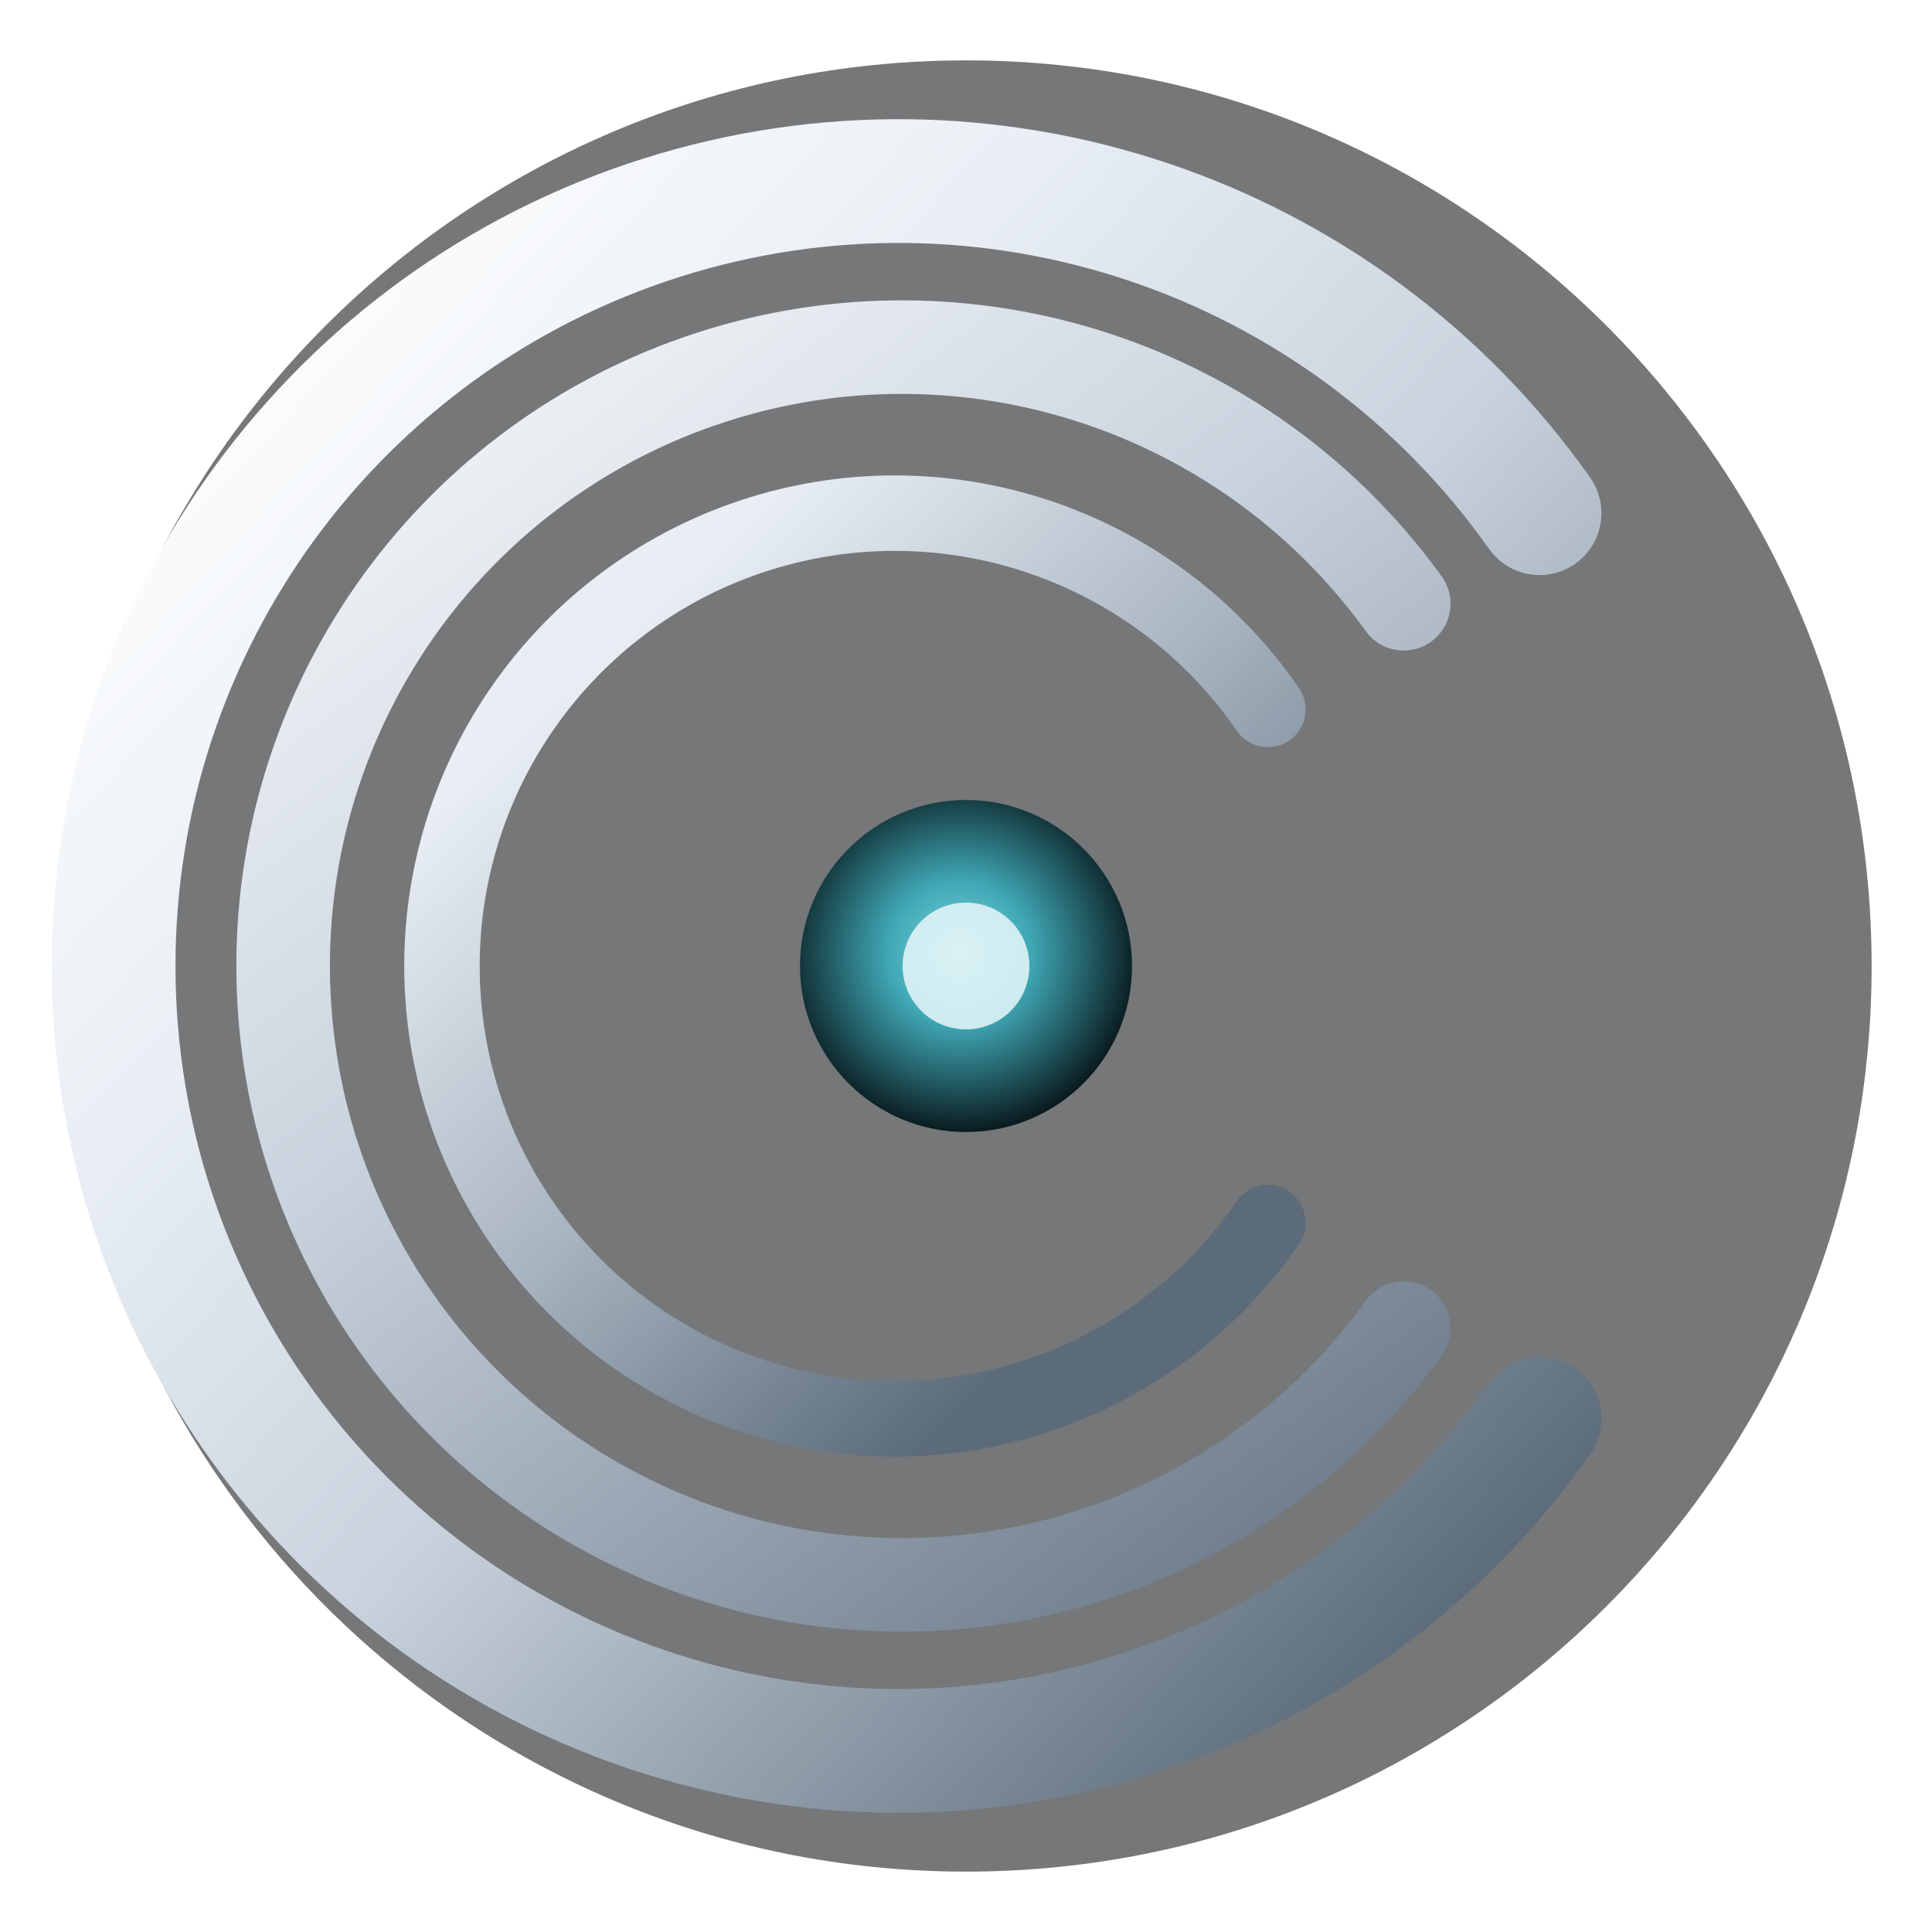
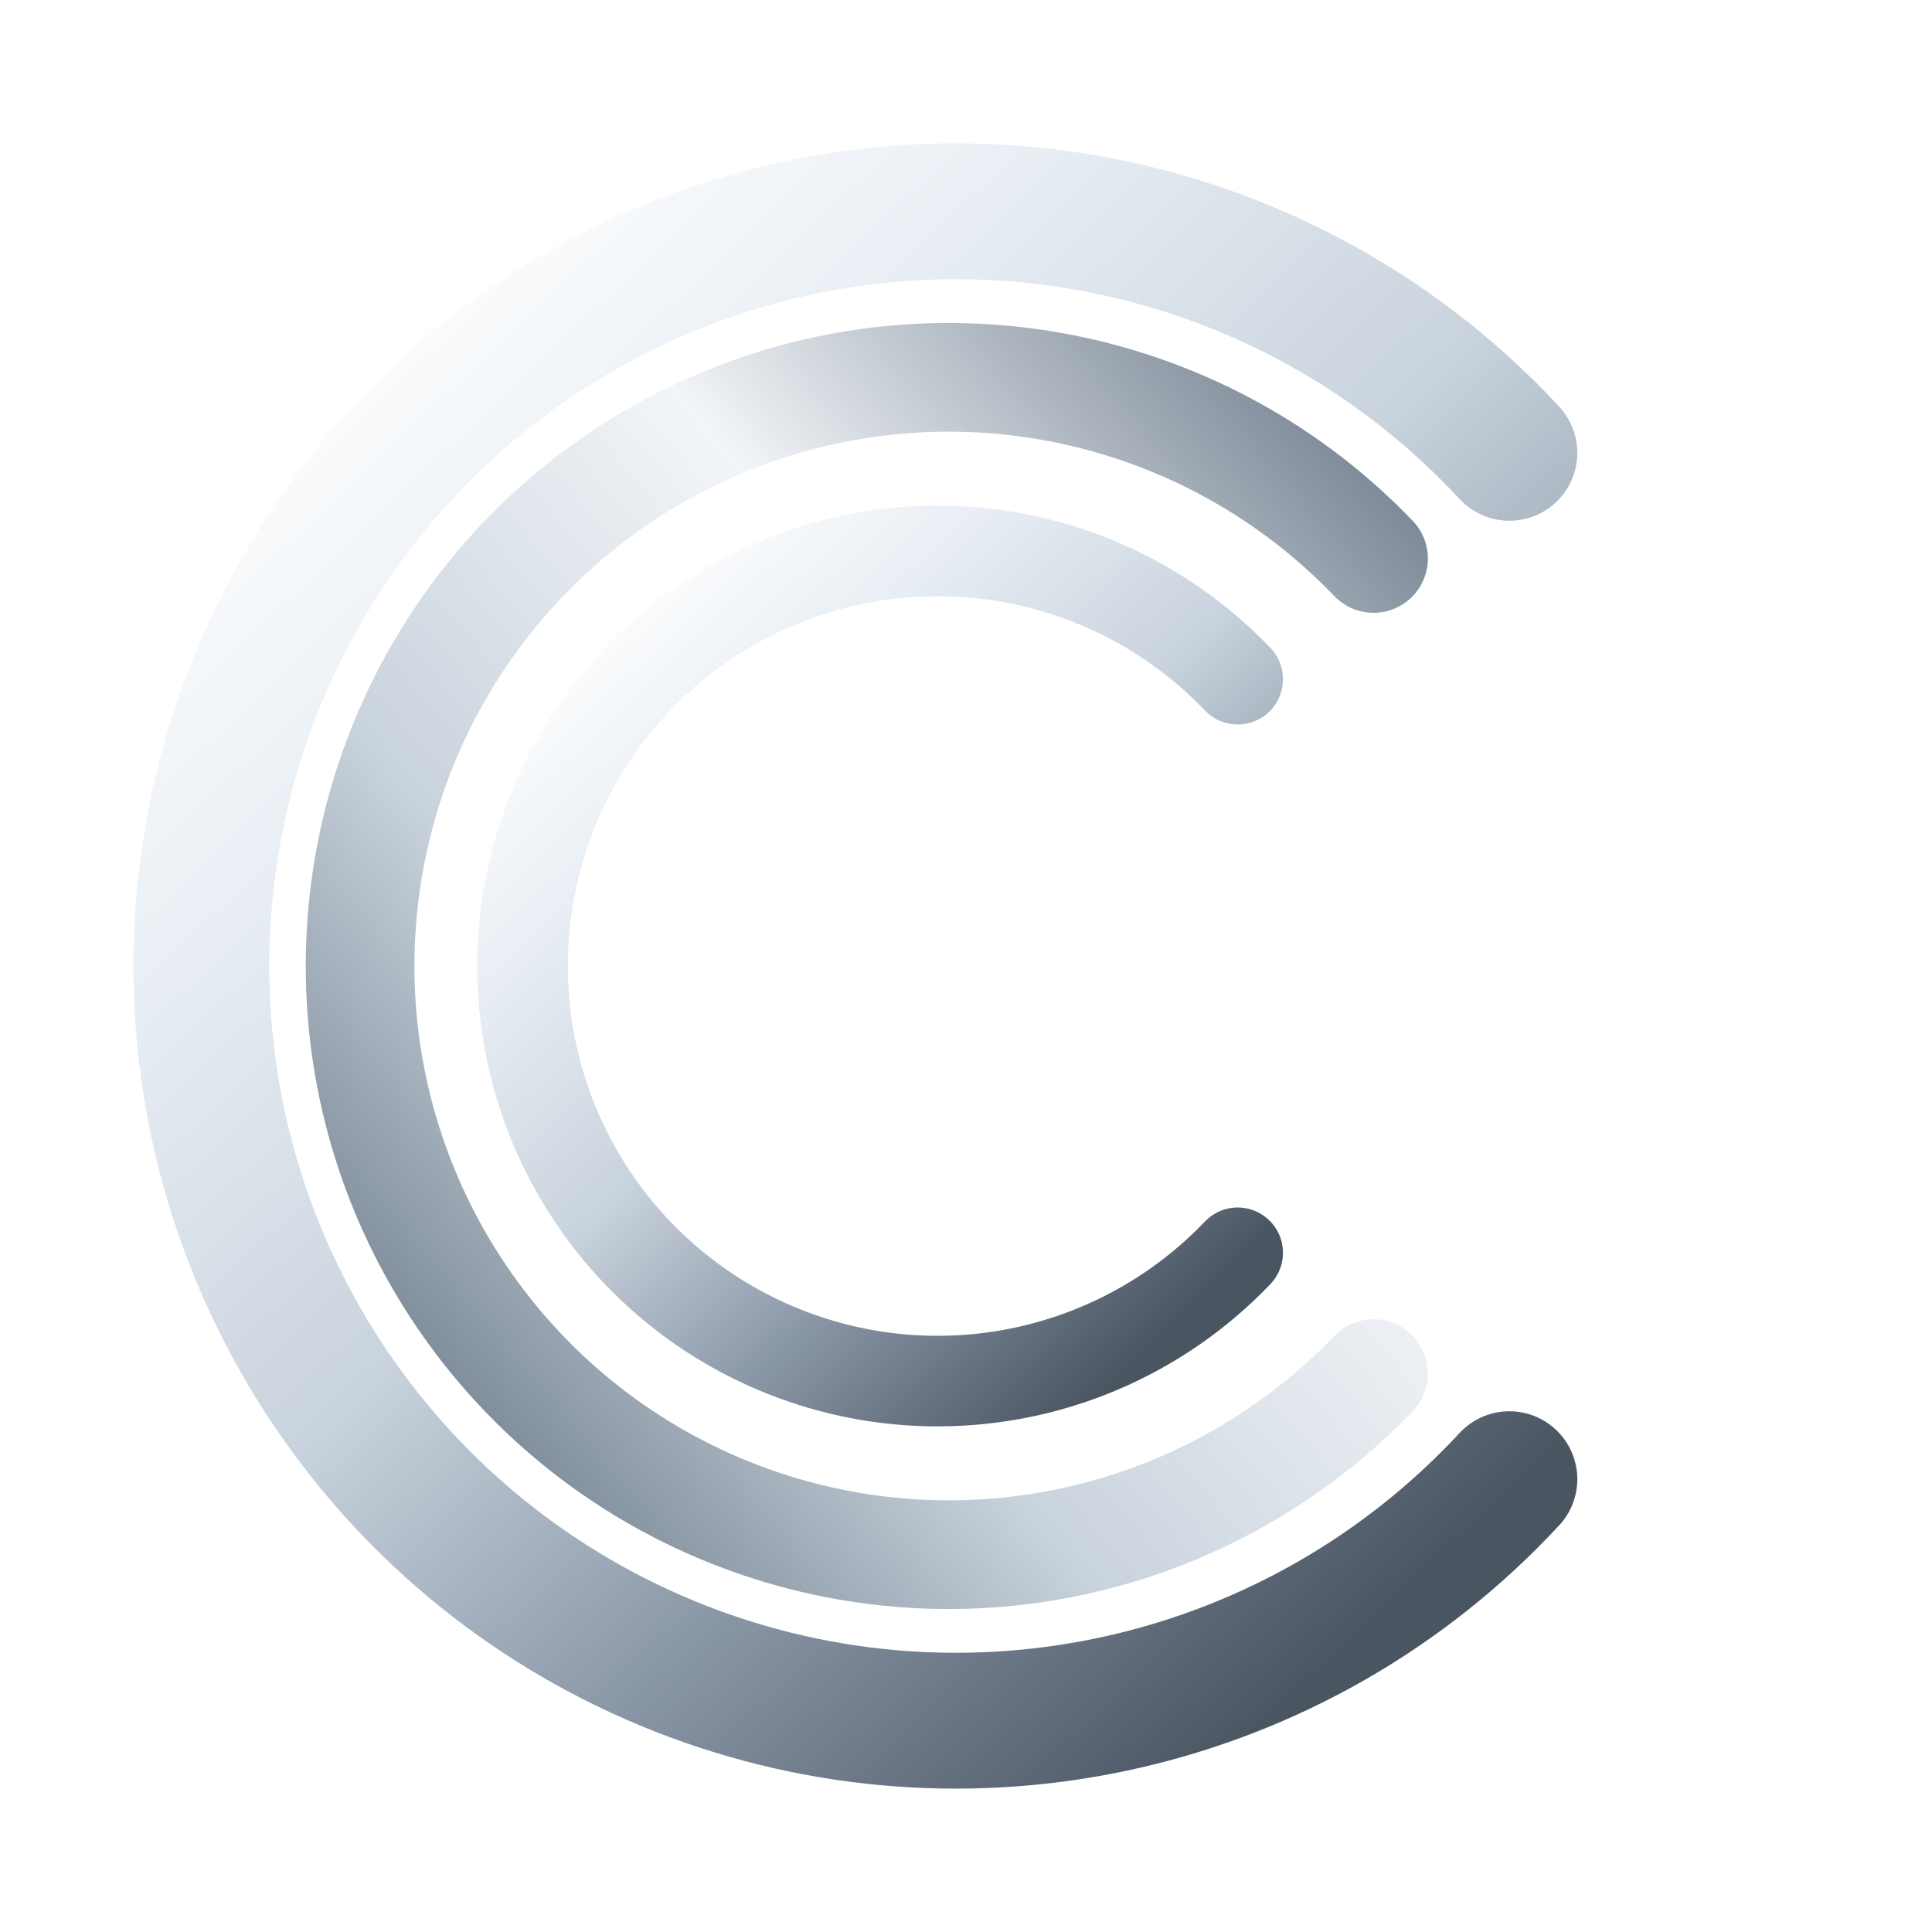
<svg xmlns="http://www.w3.org/2000/svg" viewBox="0 0 128 128" role="img" aria-label="Centropic">
  <defs>
-     <linearGradient id="cChrome" x1="8%" y1="6%" x2="92%" y2="94%">
+     <linearGradient id="cChrome" x1="12%" y1="4%" x2="88%" y2="96%">
      <stop offset="0%" stop-color="#FFFFFF" />
-       <stop offset="28%" stop-color="#E8EEF4" />
-       <stop offset="55%" stop-color="#C9D3DD" />
-       <stop offset="100%" stop-color="#5B6B7A" />
+       <stop offset="22%" stop-color="#E8EEF4" />
+       <stop offset="48%" stop-color="#C9D3DD" />
+       <stop offset="72%" stop-color="#8B98A8" />
+       <stop offset="100%" stop-color="#4A5562" />
    </linearGradient>
-     <linearGradient id="cChromeMid" x1="15%" y1="0%" x2="85%" y2="100%">
-       <stop offset="0%" stop-color="#F2F5F8" />
-       <stop offset="40%" stop-color="#C9D3DD" />
+     <linearGradient id="cChrome2" x1="0%" y1="100%" x2="100%" y2="0%">
+       <stop offset="0%" stop-color="#5B6B7A" />
+       <stop offset="35%" stop-color="#C9D3DD" />
+       <stop offset="65%" stop-color="#F2F5F8" />
      <stop offset="100%" stop-color="#6E7C8C" />
    </linearGradient>
-     <linearGradient id="cChromeInner" x1="20%" y1="15%" x2="80%" y2="85%">
-       <stop offset="0%" stop-color="#E8EEF4" />
-       <stop offset="50%" stop-color="#A8B4C0" />
-       <stop offset="100%" stop-color="#5B6B7A" />
-     </linearGradient>
-     <radialGradient id="cCore" cx="48%" cy="46%" r="54%">
-       <stop offset="0%" stop-color="#7FD4DE" />
-       <stop offset="40%" stop-color="#3FA8B5" />
-       <stop offset="100%" stop-color="#0A1C20" />
-     </radialGradient>
+     <filter id="cSoft" x="-20%" y="-20%" width="140%" height="140%">
+       <feGaussianBlur in="SourceGraphic" stdDeviation="0.4" />
+     </filter>
  </defs>
-   <circle cx="64" cy="64" r="60" fill="#05070A" opacity="0.55" />
-   <path d="M102 34 A52 52 0 1 0 102 94" fill="none" stroke="url(#cChrome)" stroke-width="8.2" stroke-linecap="round" />
-   <path d="M93 40 A41 41 0 1 0 93 88" fill="none" stroke="url(#cChromeMid)" stroke-width="6.2" stroke-linecap="round" />
-   <path d="M84 47 A30 30 0 1 0 84 81" fill="none" stroke="url(#cChromeInner)" stroke-width="5" stroke-linecap="round" />
-   <circle cx="64" cy="64" r="11" fill="url(#cCore)" />
-   <circle cx="64" cy="64" r="4.2" fill="#E8F7F9" opacity="0.85" />
+   <path d="M100 30 A50 50 0 1 0 100 98" fill="none" stroke="url(#cChrome)" stroke-width="9" stroke-linecap="round" />
+   <path d="M91 37 A39 39 0 1 0 91 91" fill="none" stroke="url(#cChrome2)" stroke-width="7.2" stroke-linecap="round" />
+   <path d="M82 45 A27.5 27.5 0 1 0 82 83" fill="none" stroke="url(#cChrome)" stroke-width="6" stroke-linecap="round" />
</svg>
